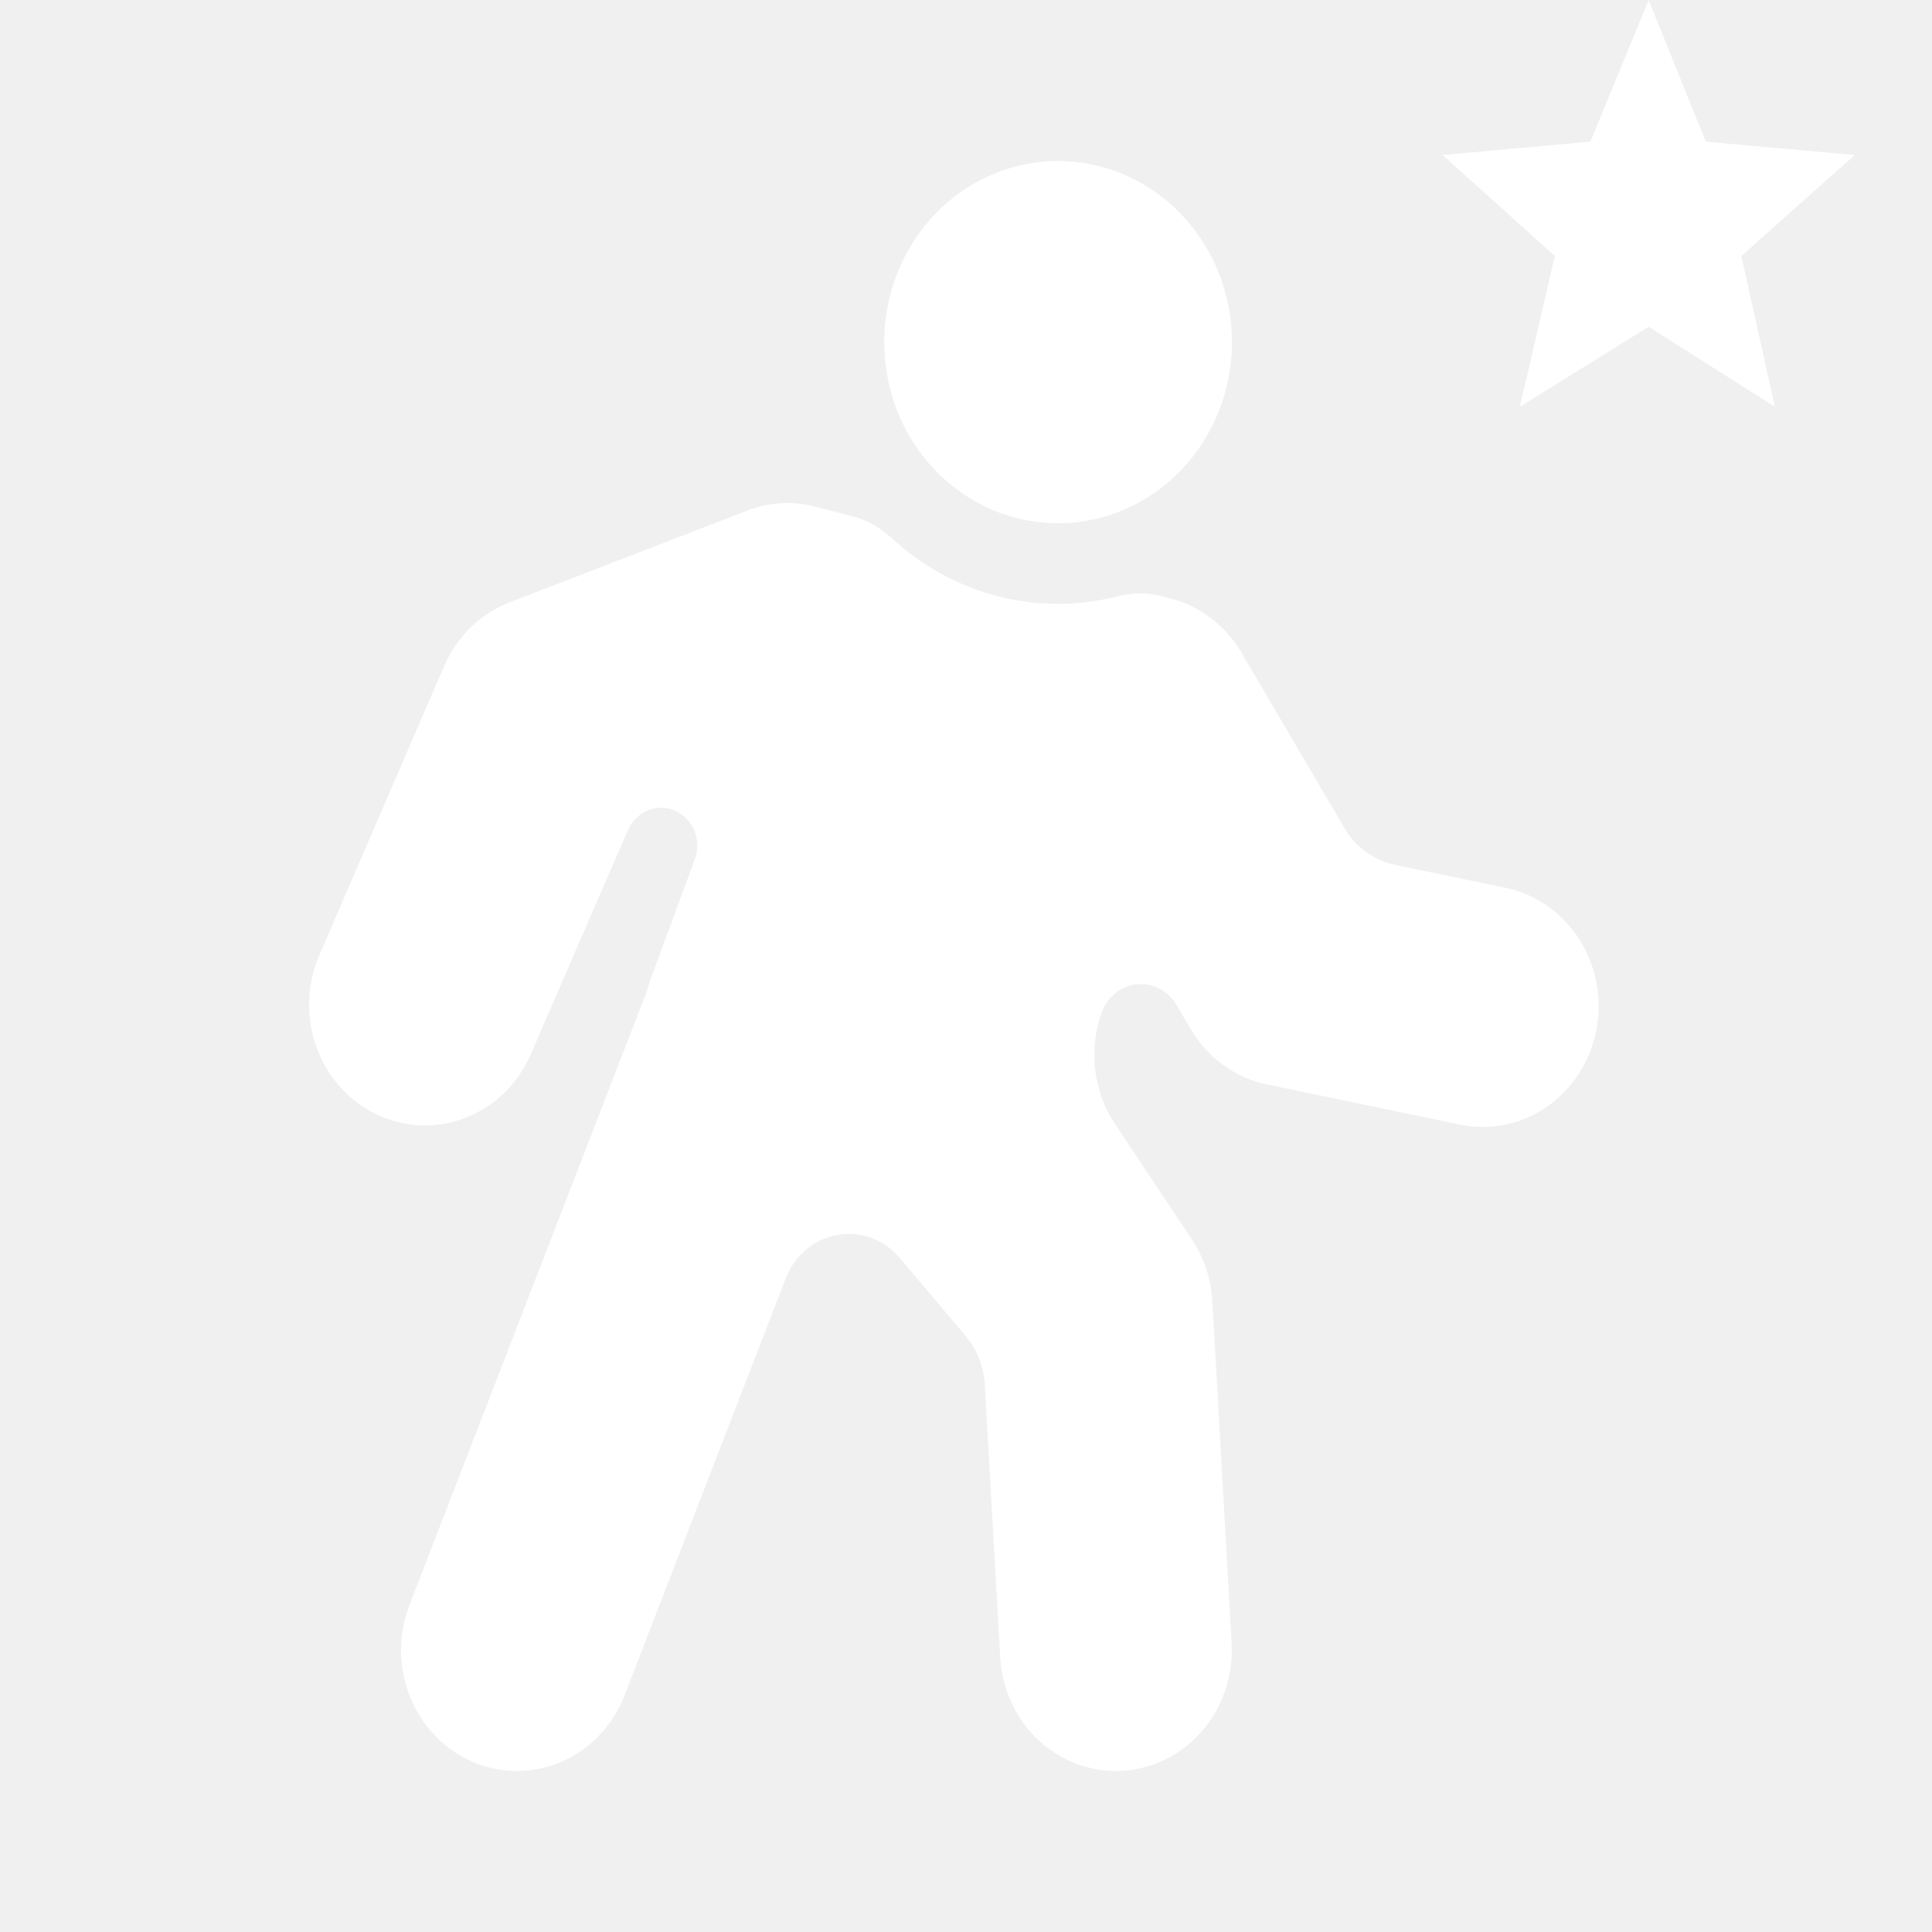
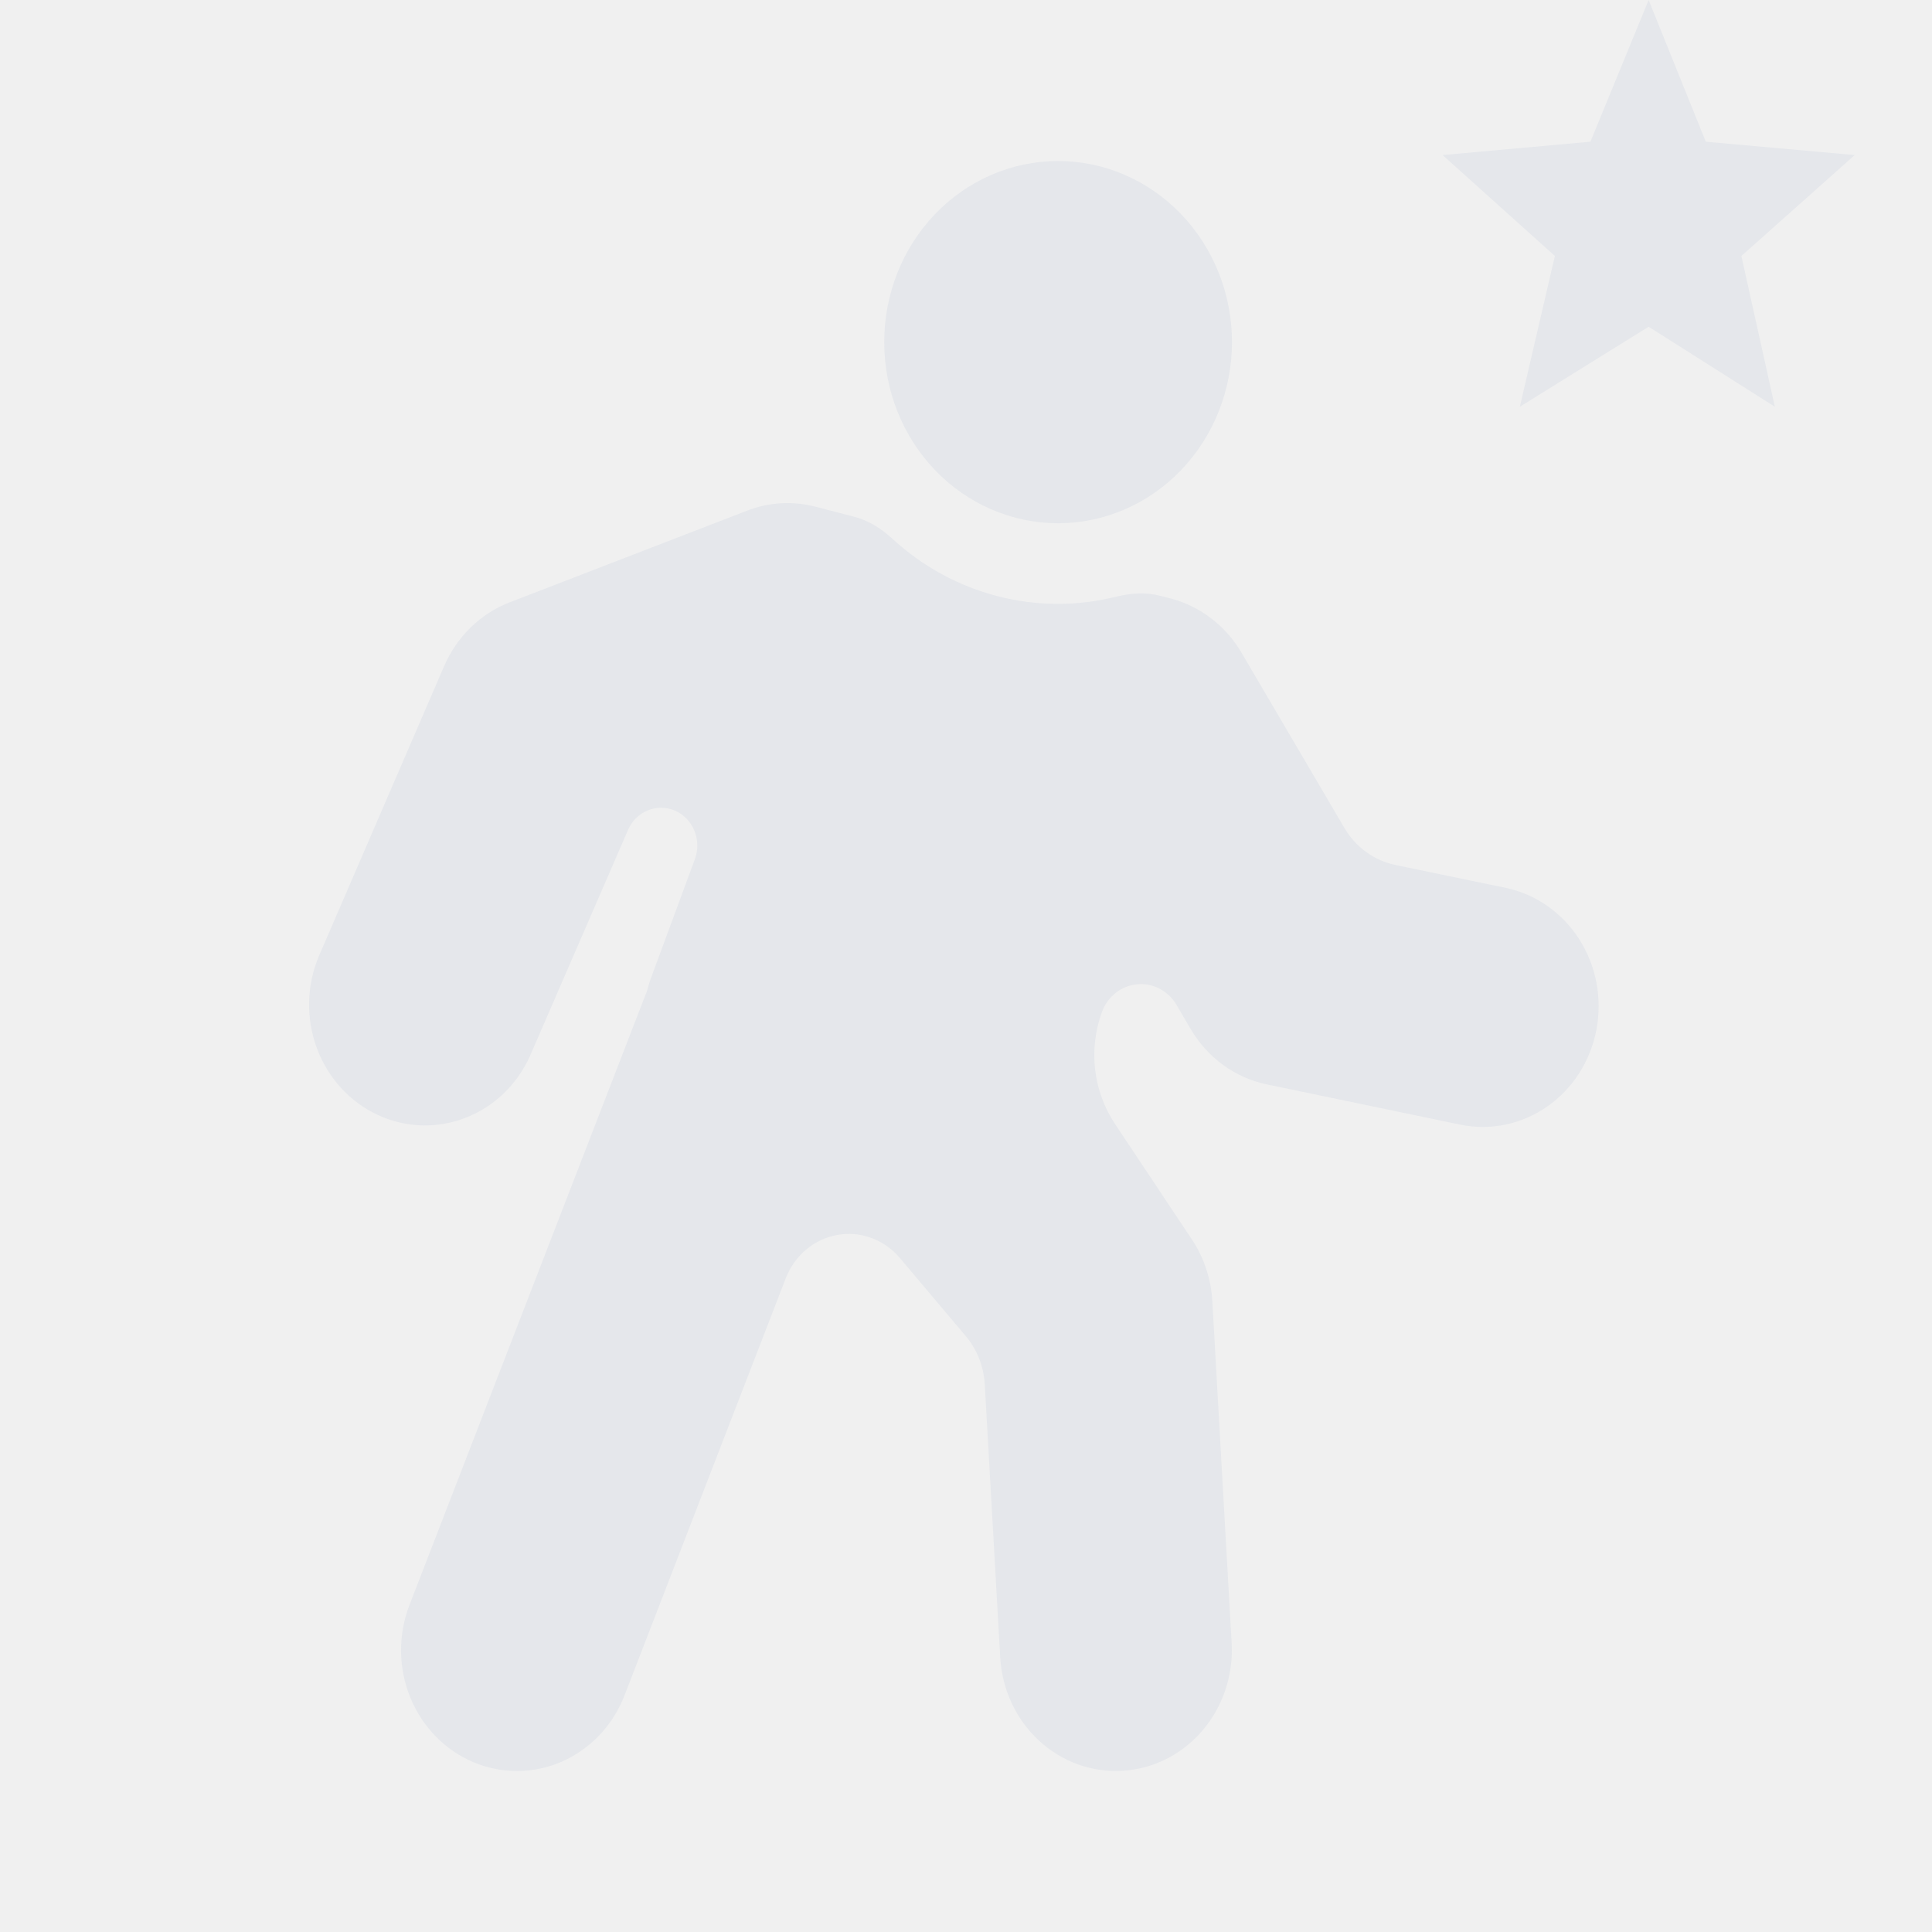
<svg xmlns="http://www.w3.org/2000/svg" width="24" height="24" viewBox="0 0 24 24" fill="none">
  <g clip-path="url(#clip0_167_30)">
-     <path d="M13.144 6.5C13.716 6.5 14.266 6.263 14.671 5.841C15.076 5.419 15.304 4.847 15.304 4.25C15.304 3.653 15.076 3.081 14.671 2.659C14.266 2.237 13.716 2 13.144 2C12.571 2 12.021 2.237 11.616 2.659C11.211 3.081 10.984 3.653 10.984 4.25C10.984 4.847 11.211 5.419 11.616 5.841C12.021 6.263 12.571 6.5 13.144 6.5ZM10.61 6.419C10.788 6.464 10.946 6.565 11.084 6.691C11.458 7.036 11.908 7.281 12.393 7.406C12.878 7.532 13.385 7.533 13.871 7.411C14.05 7.367 14.235 7.355 14.413 7.401L14.54 7.434C14.907 7.529 15.224 7.771 15.422 8.107L16.7 10.284C16.769 10.402 16.861 10.504 16.97 10.583C17.078 10.662 17.201 10.717 17.331 10.744L18.705 11.029C19.079 11.108 19.407 11.338 19.618 11.668C19.829 11.999 19.906 12.403 19.831 12.793C19.757 13.182 19.537 13.525 19.22 13.746C18.903 13.967 18.515 14.048 18.141 13.971L15.738 13.471C15.543 13.431 15.358 13.348 15.195 13.23C15.032 13.112 14.895 12.96 14.791 12.783L14.615 12.483C14.565 12.397 14.492 12.327 14.405 12.282C14.319 12.236 14.221 12.217 14.125 12.227C14.028 12.236 13.936 12.273 13.859 12.335C13.781 12.396 13.722 12.479 13.688 12.573C13.605 12.801 13.576 13.046 13.604 13.289C13.633 13.531 13.718 13.762 13.851 13.962L14.805 15.395C14.956 15.621 15.044 15.887 15.06 16.162L15.3 20.412C15.322 20.809 15.192 21.199 14.938 21.497C14.685 21.794 14.328 21.974 13.947 21.997C13.565 22.021 13.191 21.886 12.905 21.621C12.62 21.357 12.447 20.985 12.425 20.588L12.233 17.197C12.22 16.974 12.137 16.762 11.995 16.595L11.178 15.627C11.083 15.514 10.962 15.429 10.826 15.379C10.69 15.328 10.544 15.315 10.402 15.341C10.26 15.366 10.126 15.429 10.014 15.523C9.902 15.617 9.815 15.74 9.761 15.879L7.758 21.061C7.687 21.244 7.583 21.41 7.45 21.551C7.318 21.691 7.16 21.803 6.986 21.881C6.634 22.036 6.238 22.04 5.884 21.892C5.529 21.743 5.246 21.453 5.097 21.087C4.947 20.721 4.944 20.308 5.086 19.939L8.039 12.305C8.052 12.251 8.069 12.197 8.089 12.143L8.632 10.673C8.674 10.559 8.672 10.432 8.626 10.32C8.58 10.207 8.494 10.118 8.386 10.07C8.277 10.023 8.156 10.022 8.047 10.067C7.937 10.112 7.849 10.199 7.801 10.311L6.584 13.117C6.424 13.474 6.135 13.751 5.78 13.887C5.425 14.024 5.033 14.01 4.688 13.848C4.344 13.687 4.074 13.39 3.937 13.023C3.8 12.655 3.808 12.247 3.958 11.885L5.517 8.275C5.596 8.093 5.708 7.93 5.847 7.794C5.987 7.658 6.151 7.552 6.33 7.483L9.282 6.343C9.553 6.238 9.848 6.221 10.129 6.294L10.61 6.419Z" fill="white" />
-     <path d="M23.04 1.926L21.19 1.76L20.48 0L19.757 1.76L17.92 1.926L19.315 3.18L18.88 5.053L20.48 4.059L22.048 5.053L21.632 3.18L23.04 1.926Z" fill="white" />
+     <path d="M13.144 6.5C13.716 6.5 14.266 6.263 14.671 5.841C15.076 5.419 15.304 4.847 15.304 4.25C15.304 3.653 15.076 3.081 14.671 2.659C14.266 2.237 13.716 2 13.144 2C12.571 2 12.021 2.237 11.616 2.659C11.211 3.081 10.984 3.653 10.984 4.25C10.984 4.847 11.211 5.419 11.616 5.841C12.021 6.263 12.571 6.5 13.144 6.5ZM10.61 6.419C10.788 6.464 10.946 6.565 11.084 6.691C11.458 7.036 11.908 7.281 12.393 7.406C12.878 7.532 13.385 7.533 13.871 7.411C14.05 7.367 14.235 7.355 14.413 7.401L14.54 7.434C14.907 7.529 15.224 7.771 15.422 8.107L16.7 10.284C16.769 10.402 16.861 10.504 16.97 10.583C17.078 10.662 17.201 10.717 17.331 10.744L18.705 11.029C19.079 11.108 19.407 11.338 19.618 11.668C19.829 11.999 19.906 12.403 19.831 12.793C19.757 13.182 19.537 13.525 19.22 13.746C18.903 13.967 18.515 14.048 18.141 13.971L15.738 13.471C15.543 13.431 15.358 13.348 15.195 13.23C15.032 13.112 14.895 12.96 14.791 12.783L14.615 12.483C14.565 12.397 14.492 12.327 14.405 12.282C14.319 12.236 14.221 12.217 14.125 12.227C14.028 12.236 13.936 12.273 13.859 12.335C13.781 12.396 13.722 12.479 13.688 12.573C13.605 12.801 13.576 13.046 13.604 13.289C13.633 13.531 13.718 13.762 13.851 13.962L14.805 15.395C14.956 15.621 15.044 15.887 15.06 16.162L15.3 20.412C15.322 20.809 15.192 21.199 14.938 21.497C14.685 21.794 14.328 21.974 13.947 21.997C13.565 22.021 13.191 21.886 12.905 21.621C12.62 21.357 12.447 20.985 12.425 20.588L12.233 17.197C12.22 16.974 12.137 16.762 11.995 16.595L11.178 15.627C11.083 15.514 10.962 15.429 10.826 15.379C10.69 15.328 10.544 15.315 10.402 15.341C10.26 15.366 10.126 15.429 10.014 15.523C9.902 15.617 9.815 15.74 9.761 15.879L7.758 21.061C7.687 21.244 7.583 21.41 7.45 21.551C7.318 21.691 7.16 21.803 6.986 21.881C6.634 22.036 6.238 22.04 5.884 21.892C5.529 21.743 5.246 21.453 5.097 21.087C4.947 20.721 4.944 20.308 5.086 19.939L8.039 12.305C8.052 12.251 8.069 12.197 8.089 12.143L8.632 10.673C8.674 10.559 8.672 10.432 8.626 10.32C8.58 10.207 8.494 10.118 8.386 10.07C8.277 10.023 8.156 10.022 8.047 10.067C7.937 10.112 7.849 10.199 7.801 10.311L6.584 13.117C6.424 13.474 6.135 13.751 5.78 13.887C5.425 14.024 5.033 14.01 4.688 13.848C4.344 13.687 4.074 13.39 3.937 13.023C3.8 12.655 3.808 12.247 3.958 11.885L5.517 8.275C5.596 8.093 5.708 7.93 5.847 7.794C5.987 7.658 6.151 7.552 6.33 7.483L9.282 6.343C9.553 6.238 9.848 6.221 10.129 6.294L10.61 6.419Z" fill="#E5E7EB" />
+     <path d="M23.04 1.926L21.19 1.76L20.48 0L19.757 1.76L17.92 1.926L19.315 3.18L18.88 5.053L20.48 4.059L22.048 5.053L21.632 3.18L23.04 1.926Z" fill="#E5E7EB" />
  </g>
  <defs>
    <clipPath id="clip0_167_30">
      <rect width="23.04" height="24" fill="white" />
    </clipPath>
  </defs>
</svg>
